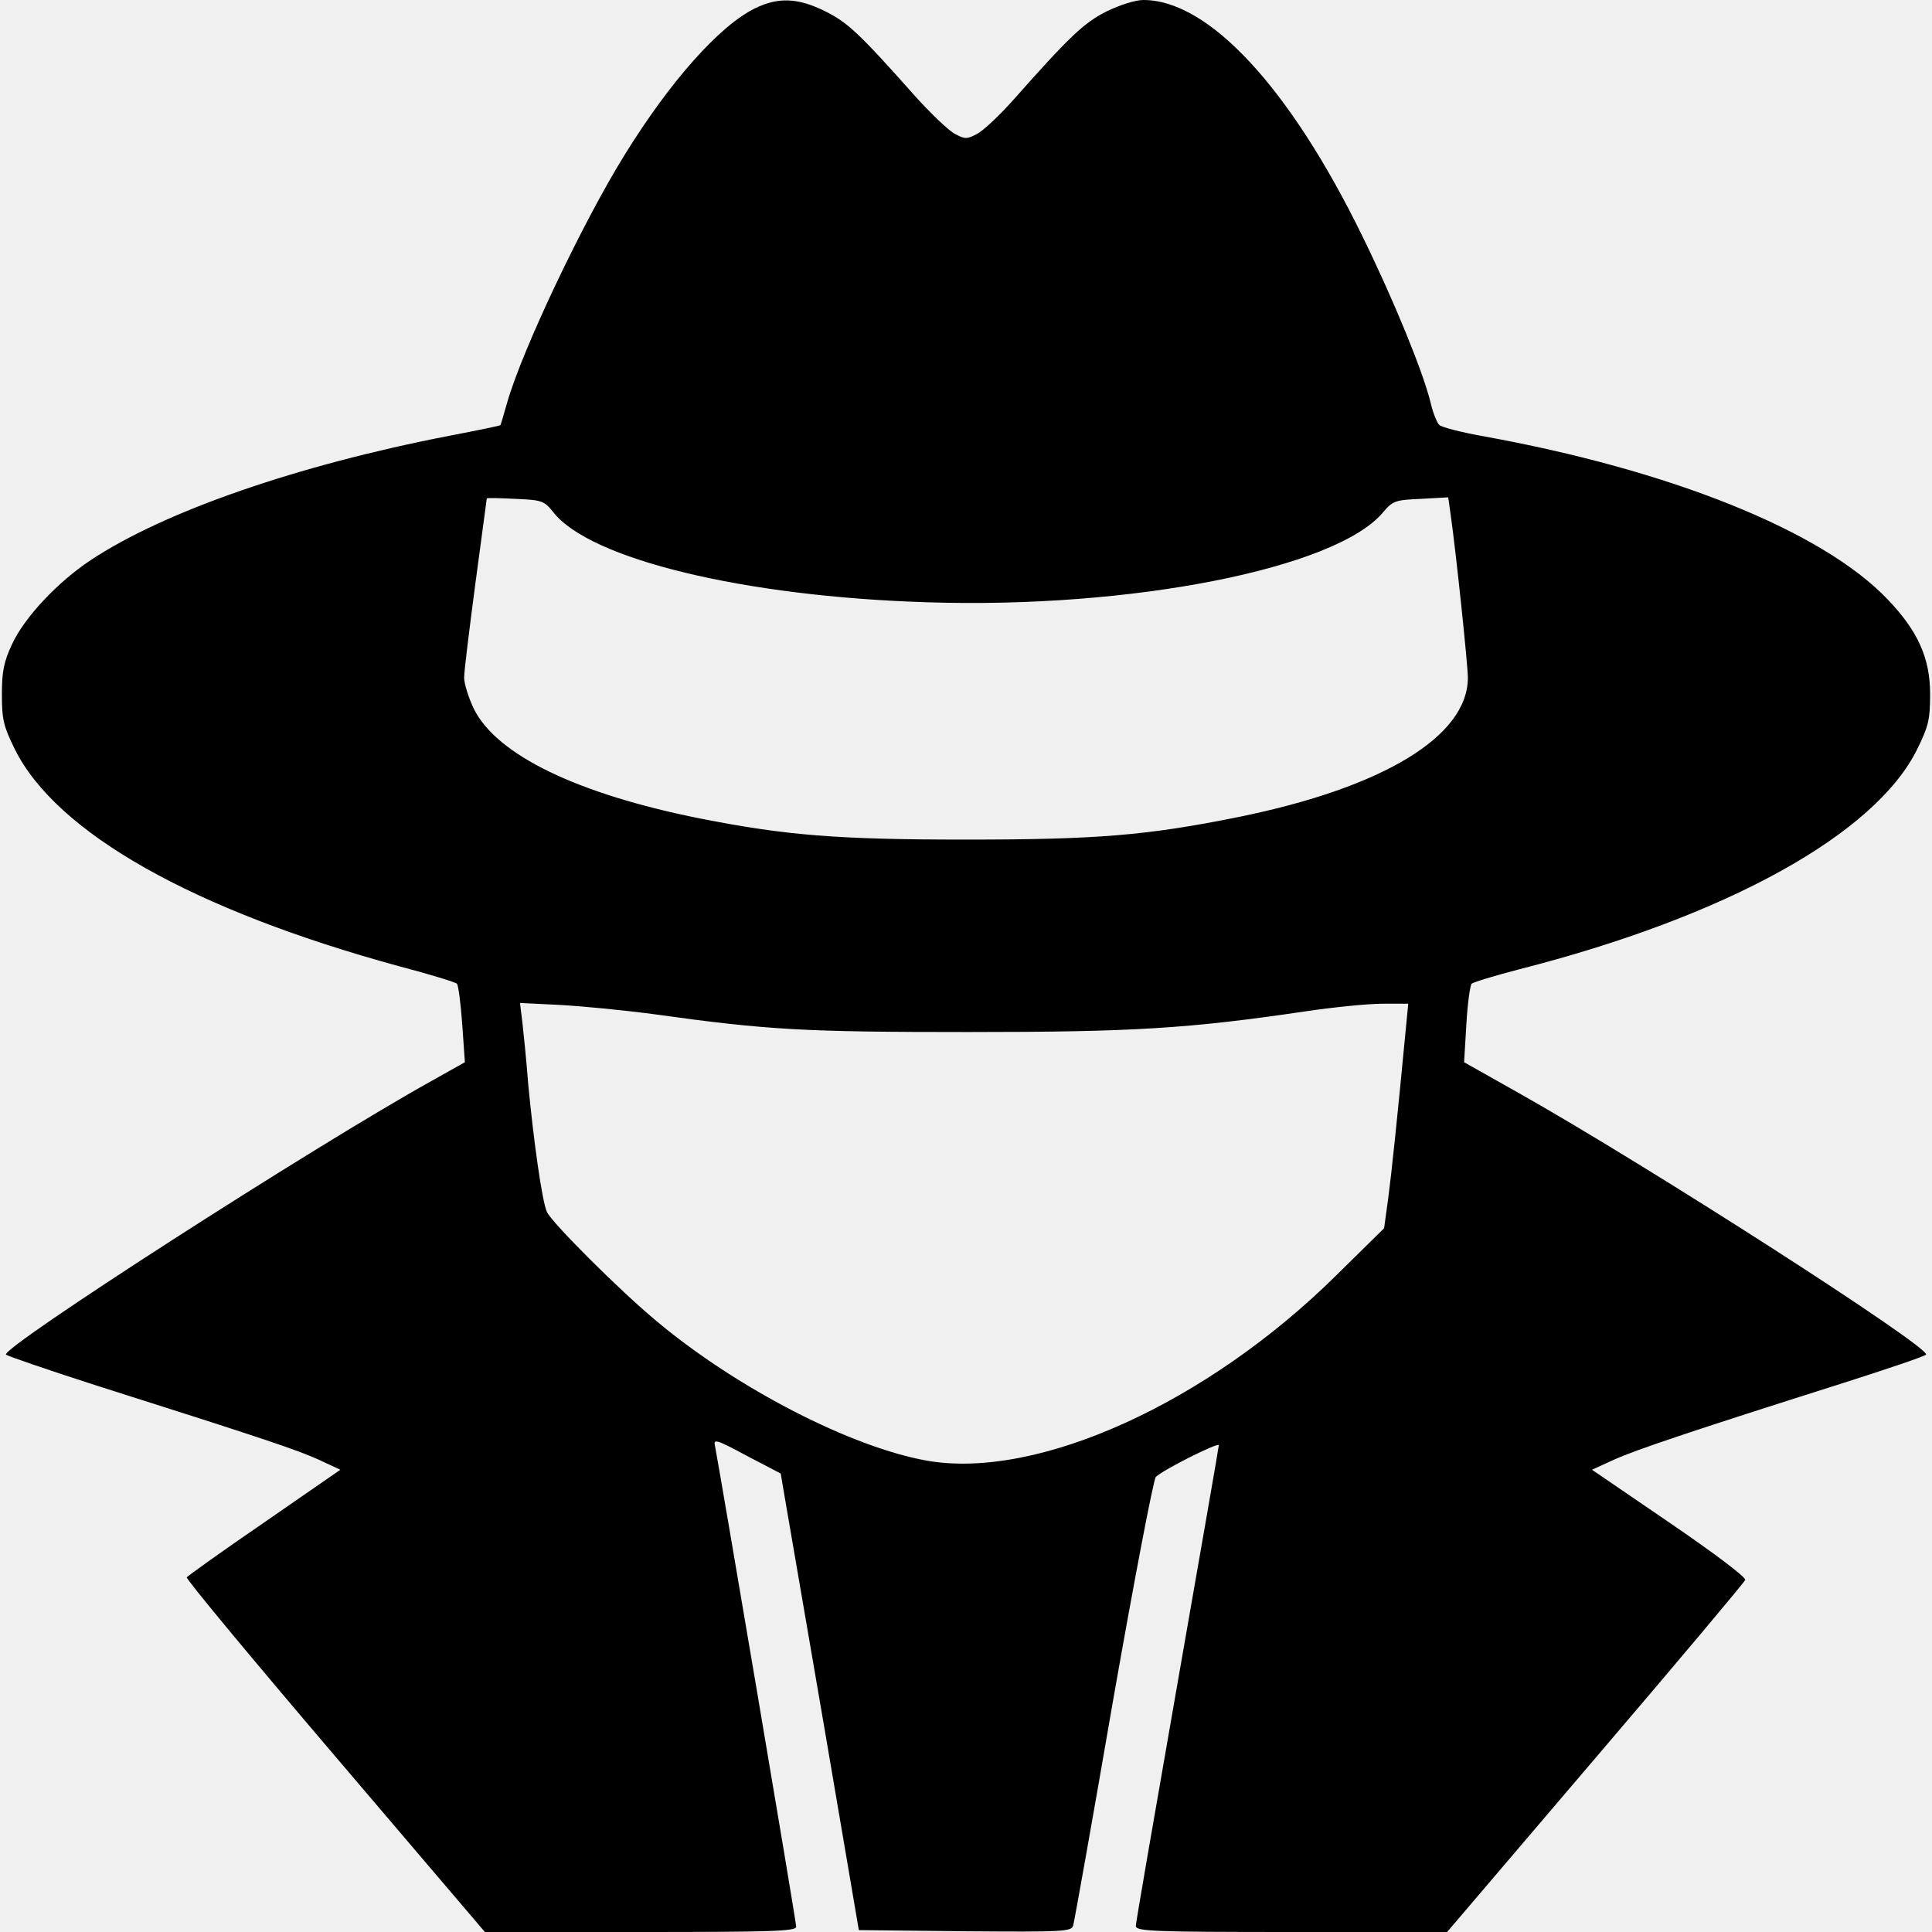
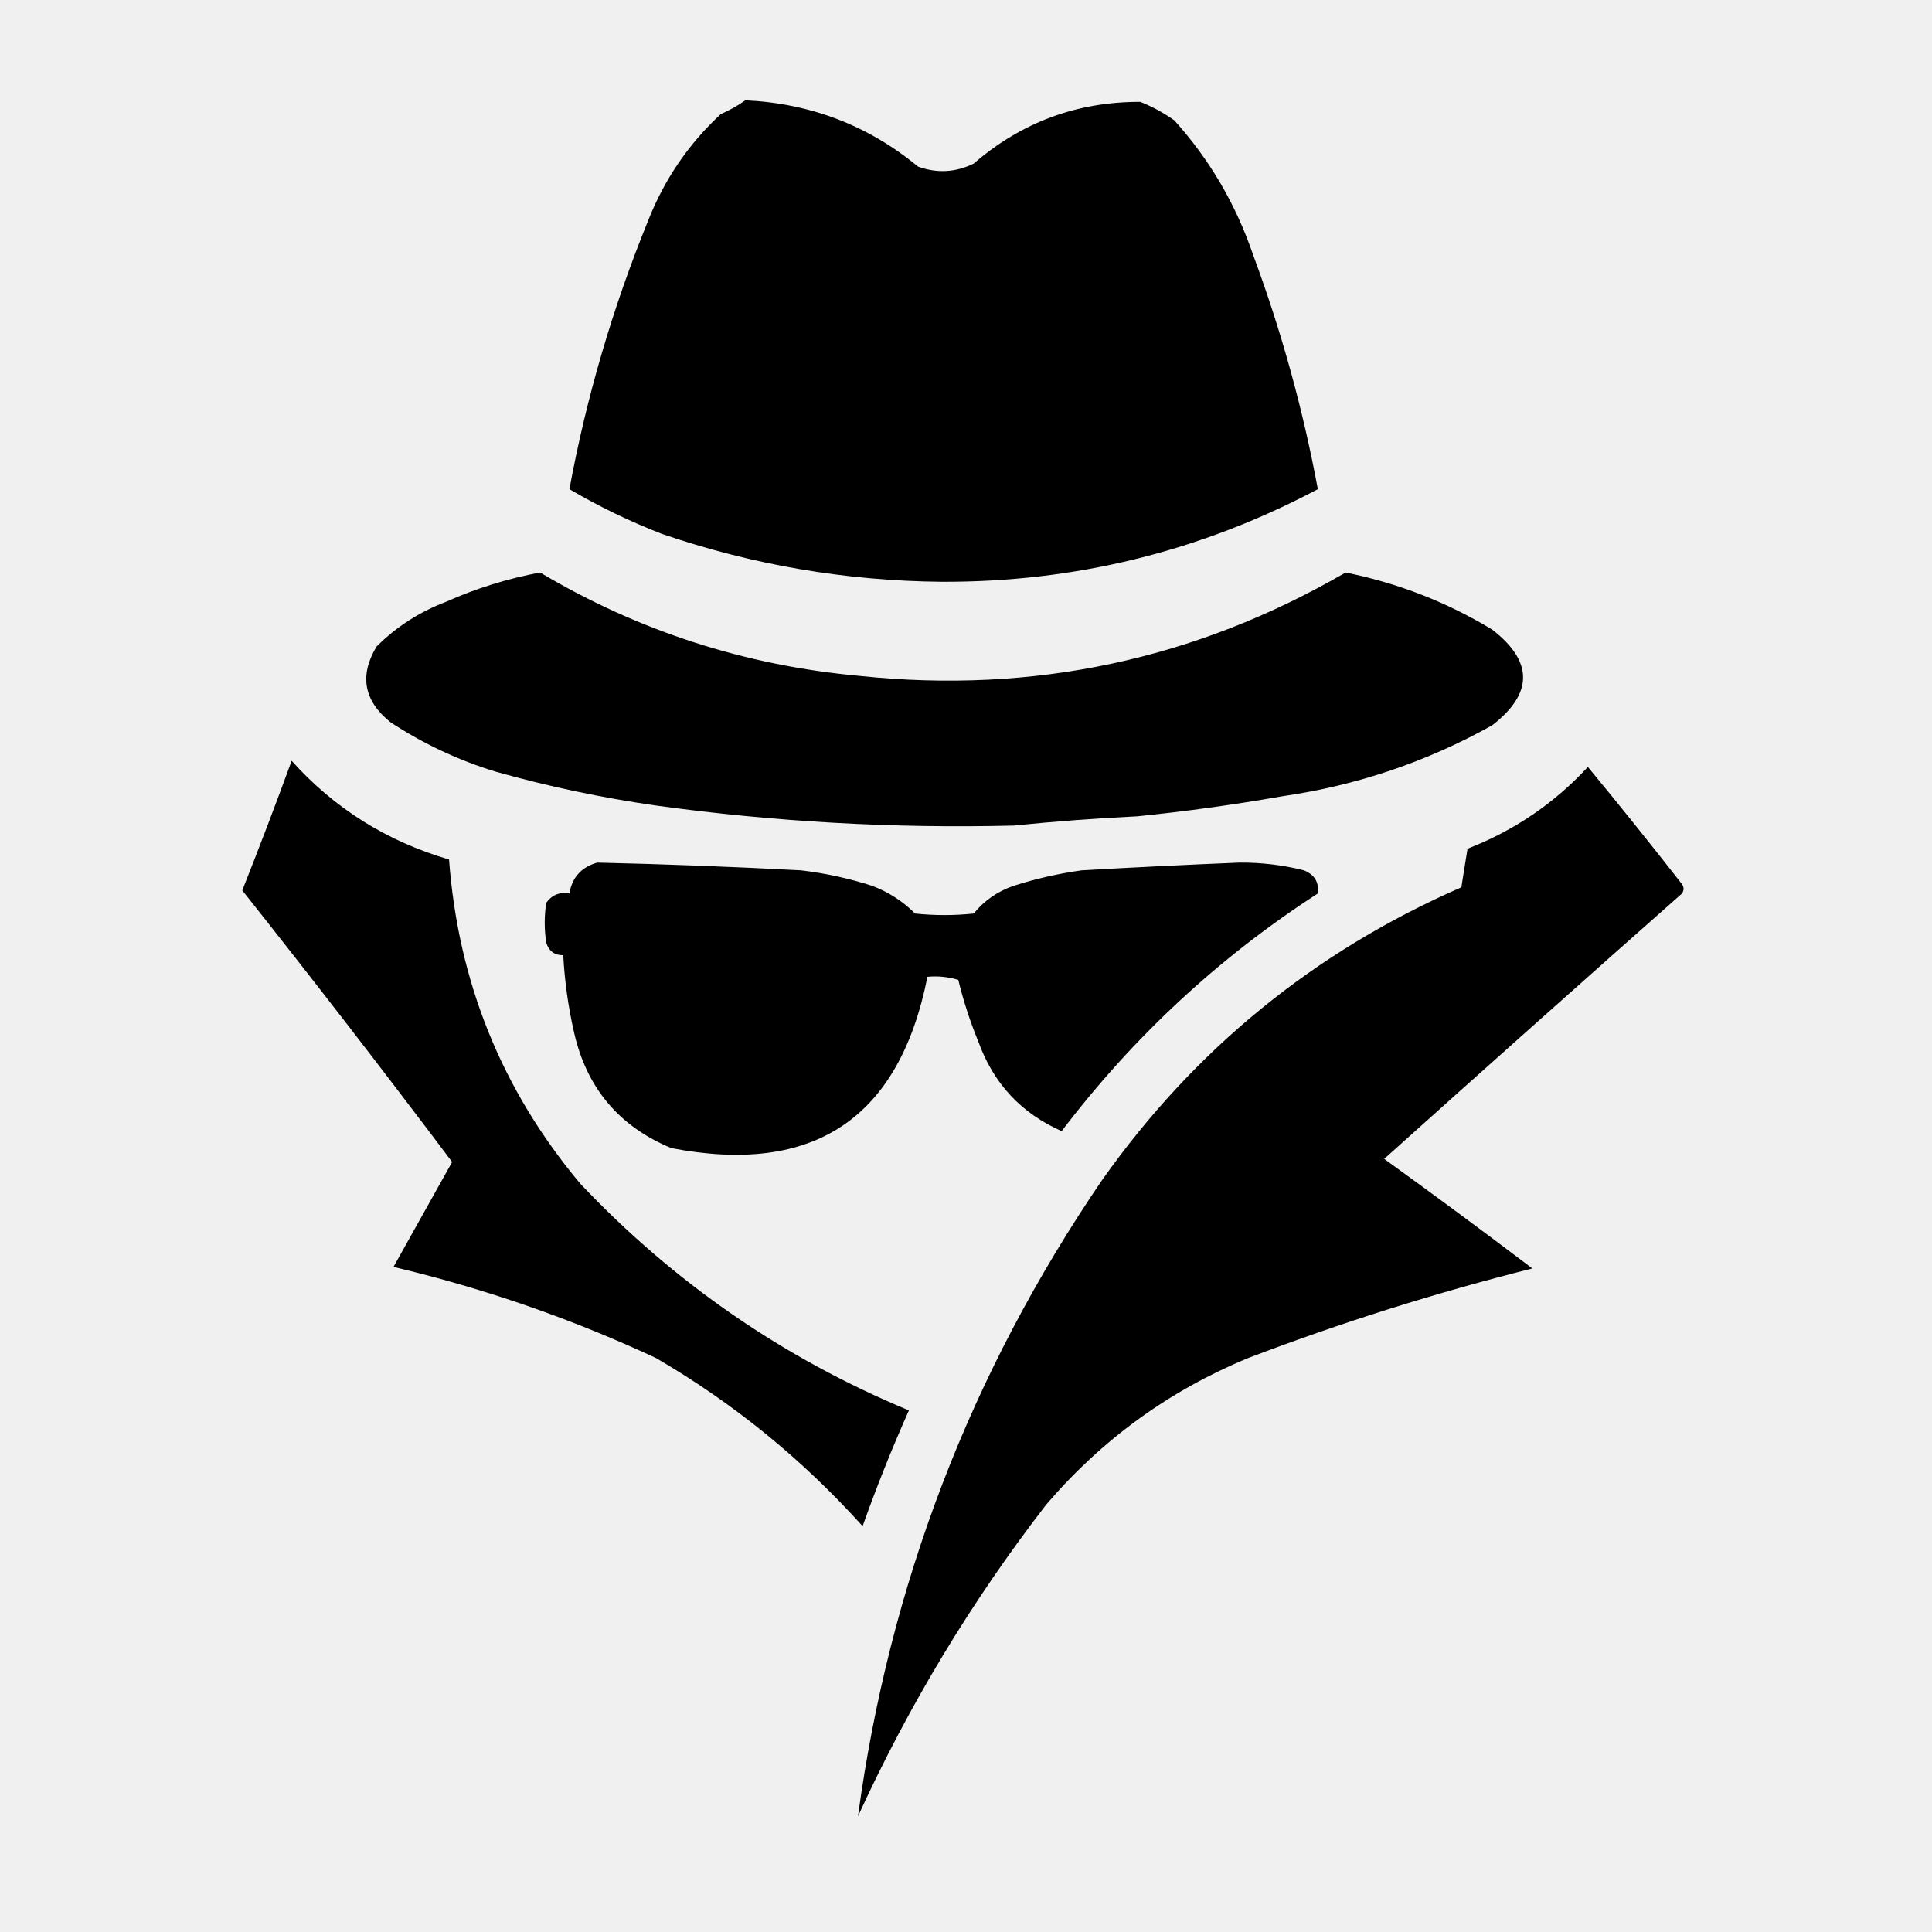
- <svg xmlns="http://www.w3.org/2000/svg" width="512pt" height="512pt" viewBox="0 0 512 512" preserveAspectRatio="xMidYMid meet">
+ <svg xmlns="http://www.w3.org/2000/svg" width="626px" height="626px" viewBox="0 0 626 626" preserveAspectRatio="xMidYMid meet">
  <style>
-         @media(prefers-color-scheme: dark){#spy{fill: #ffffff}}
-         @media(prefers-color-scheme: light){#spy{fill: #000000}}
+         @media(prefers-color-scheme: dark){
+             .fill-black{fill:#ffffff;}
+             .fill-white{fill:#000000;}
+         }
+         @media(prefers-color-scheme: light){
+             .fill-black{fill:#000000;}
+             .fill-white{fill:#ffffff;}
+         }
    </style>
-   <g transform="translate(0,512) scale(0.1,-0.1)" fill="#000000" stroke="none">
-     <path id="spy" d="M2001 5098 c-94 -46 -225 -193 -346 -389 -111 -179 -271 -516 -311 -656 -9 -32 -17 -59 -18 -60 -1 -1 -62 -14 -136 -28 -402 -78 -754 -200 -949 -329 -89 -59 -176 -152 -209 -223 -22 -47 -27 -73 -27 -133 0 -66 4 -84 34 -145 110 -222 473 -427 1020 -576 80 -21 148 -42 152 -46 4 -5 10 -53 14 -108 l7 -100 -89 -50 c-313 -174 -1144 -709 -1127 -725 5 -4 110 -40 234 -80 457 -145 536 -172 594 -198 l58 -27 -201 -139 c-111 -76 -203 -142 -206 -146 -3 -4 174 -217 393 -474 l397 -466 413 0 c348 0 412 2 412 14 0 14 -206 1229 -215 1273 -5 21 2 19 84 -25 l90 -47 11 -65 c6 -36 53 -308 104 -605 l92 -540 281 -3 c262 -2 282 -1 287 15 3 10 51 279 106 598 56 319 107 585 113 591 21 20 167 93 167 84 0 -5 -50 -290 -110 -634 -60 -343 -110 -632 -110 -640 0 -14 44 -16 413 -16 l412 0 393 461 c217 254 395 466 397 472 3 7 -88 75 -201 152 l-205 140 59 27 c58 26 200 74 607 203 116 37 214 70 219 75 17 16 -739 502 -1082 695 l-142 80 6 100 c3 55 10 104 14 108 4 4 60 21 125 38 550 140 945 358 1056 584 30 61 34 79 34 145 0 96 -32 167 -112 251 -173 182 -577 344 -1078 434 -55 10 -105 23 -111 29 -6 6 -17 33 -23 60 -20 81 -97 270 -181 441 -192 393 -407 625 -580 625 -21 0 -62 -13 -97 -30 -60 -30 -99 -67 -246 -233 -38 -43 -82 -84 -98 -92 -26 -14 -32 -14 -58 0 -16 8 -62 52 -103 97 -151 170 -181 198 -241 228 -72 36 -125 38 -186 8z m-535 -1335 c97 -125 506 -224 989 -239 541 -18 1085 89 1210 238 26 31 33 33 101 36 l72 4 6 -43 c15 -105 46 -402 46 -435 0 -155 -224 -291 -607 -369 -243 -49 -374 -60 -723 -60 -341 0 -477 11 -705 56 -325 65 -538 168 -599 290 -14 29 -26 67 -26 83 0 17 14 130 30 251 16 121 30 222 30 224 0 2 34 1 75 -1 71 -3 77 -5 101 -35z m269 -1331 c301 -42 399 -47 830 -47 439 0 584 9 896 55 74 11 165 20 202 20 l69 0 -6 -62 c-24 -252 -38 -384 -47 -453 l-11 -80 -127 -125 c-343 -339 -792 -542 -1084 -491 -199 35 -502 190 -716 369 -99 82 -281 264 -292 291 -13 31 -35 189 -49 336 -5 66 -13 142 -16 169 l-6 48 103 -5 c57 -3 172 -14 254 -25z" />
+   <g>
+     <path class="fill-black" d="M 241.5,32.5 C 262.633,33.485 281.3,40.652 297.5,54C 303.647,56.21 309.647,55.877 315.5,53C 330.967,39.621 348.967,32.954 369.5,33C 373.4,34.565 377.066,36.565 380.5,39C 391.927,51.674 400.427,66.174 406,82.5C 415.193,107.275 422.193,132.608 427,158.5C 388.907,178.69 348.24,188.69 305,188.5C 273.987,188.204 243.82,183.037 214.5,173C 204.103,168.968 194.103,164.135 184.5,158.5C 189.989,128.79 198.489,99.79 210,71.5C 215.237,58.18 223.07,46.68 233.5,37C 236.391,35.726 239.058,34.226 241.5,32.5 Z" />
+     <path class="fill-black" d="M 368.5,264.5 C 354.991,265.155 341.658,266.155 328.5,267.5C 289.649,268.47 250.983,266.304 212.5,261C 194.906,258.481 177.573,254.815 160.5,250C 148.391,246.278 137.057,240.945 126.5,234C 117.881,227.056 116.381,218.89 122,209.5C 128.424,203.09 135.924,198.257 144.5,195C 154.287,190.627 164.454,187.46 175,185.5C 206.856,204.451 241.356,215.618 278.5,219C 334.82,224.919 387.32,213.752 436,185.5C 452.968,188.93 468.801,195.097 483.5,204C 496.833,214.333 496.833,224.667 483.5,235C 462.335,246.833 439.668,254.5 415.5,258C 399.899,260.742 384.232,262.908 368.5,264.5 Z" />
+     <path class="fill-black" d="M 94.5,246.5 C 108.3,261.91 125.3,272.577 145.5,278.5C 148.445,318.195 162.612,353.195 188,383.5C 218.293,415.562 253.793,440.062 294.5,457C 289.013,469.294 284.013,481.794 279.5,494.5C 259.971,472.796 237.638,454.63 212.5,440C 185.163,427.276 156.829,417.443 127.5,410.5C 133.833,399.167 140.167,387.833 146.5,376.5C 124.216,346.881 101.549,317.548 78.5,288.5C 84.037,274.554 89.37,260.554 94.5,246.5 Z" />
+     <path class="fill-black" d="M 514.5,248.5 C 524.803,260.979 534.969,273.645 545,286.5C 545.667,287.5 545.667,288.5 545,289.5C 512.698,318.059 480.532,346.726 448.5,375.5C 464.641,387.14 480.641,398.974 496.5,411C 465.25,418.861 434.583,428.528 404.5,440C 378.897,450.559 357.064,466.393 339,487.5C 314.897,518.674 294.563,552.341 278,588.5C 288.143,513.561 314.476,444.894 357,382.5C 386.998,340.003 425.831,308.336 473.5,287.5C 474.195,283.287 474.861,279.121 475.5,275C 490.611,269.123 503.611,260.29 514.5,248.5 Z" />
+     <path class="fill-black" d="M 193.5,279.5 C 215.509,280.001 237.509,280.834 259.5,282C 267.333,282.916 274.999,284.583 282.5,287C 287.846,289.003 292.513,292.003 296.5,296C 302.833,296.667 309.167,296.667 315.5,296C 318.962,291.767 323.295,288.767 328.5,287C 335.688,284.703 343.022,283.036 350.5,282C 367.493,281.028 384.493,280.195 401.5,279.5C 408.621,279.432 415.621,280.265 422.5,282C 425.95,283.409 427.45,285.909 427,289.5C 394.893,310.27 367.227,335.936 344,366.5C 330.889,360.72 321.889,351.054 317,337.5C 314.331,330.994 312.165,324.327 310.5,317.5C 307.232,316.513 303.898,316.18 300.5,316.5C 291.377,362.412 263.71,380.912 217.5,372C 200.556,364.964 190.056,352.464 186,334.5C 184.117,326.254 182.95,317.921 182.5,309.5C 179.708,309.548 177.875,308.215 177,305.5C 176.333,301.167 176.333,296.833 177,292.5C 178.848,289.959 181.348,288.959 184.5,289.5C 185.378,284.287 188.378,280.954 193.5,279.5 Z" />
+     <path class="fill-white" d="M 204.5,303.5 C 210.358,303.178 216.025,303.511 221.5,304.5C 212.214,306.398 205.047,311.398 200,319.5C 199.333,315.167 199.333,310.833 200,306.5C 201.129,304.859 202.629,303.859 204.5,303.5 Z" />
+     <path class="fill-white" d="M 336.5,303.5 C 342.358,303.178 348.025,303.511 353.5,304.5C 344.538,306.802 337.538,311.802 332.5,319.5C 331.34,315.541 331.173,311.541 332,307.5C 332.748,305.249 334.248,303.916 336.5,303.5 Z" />
  </g>
</svg>
